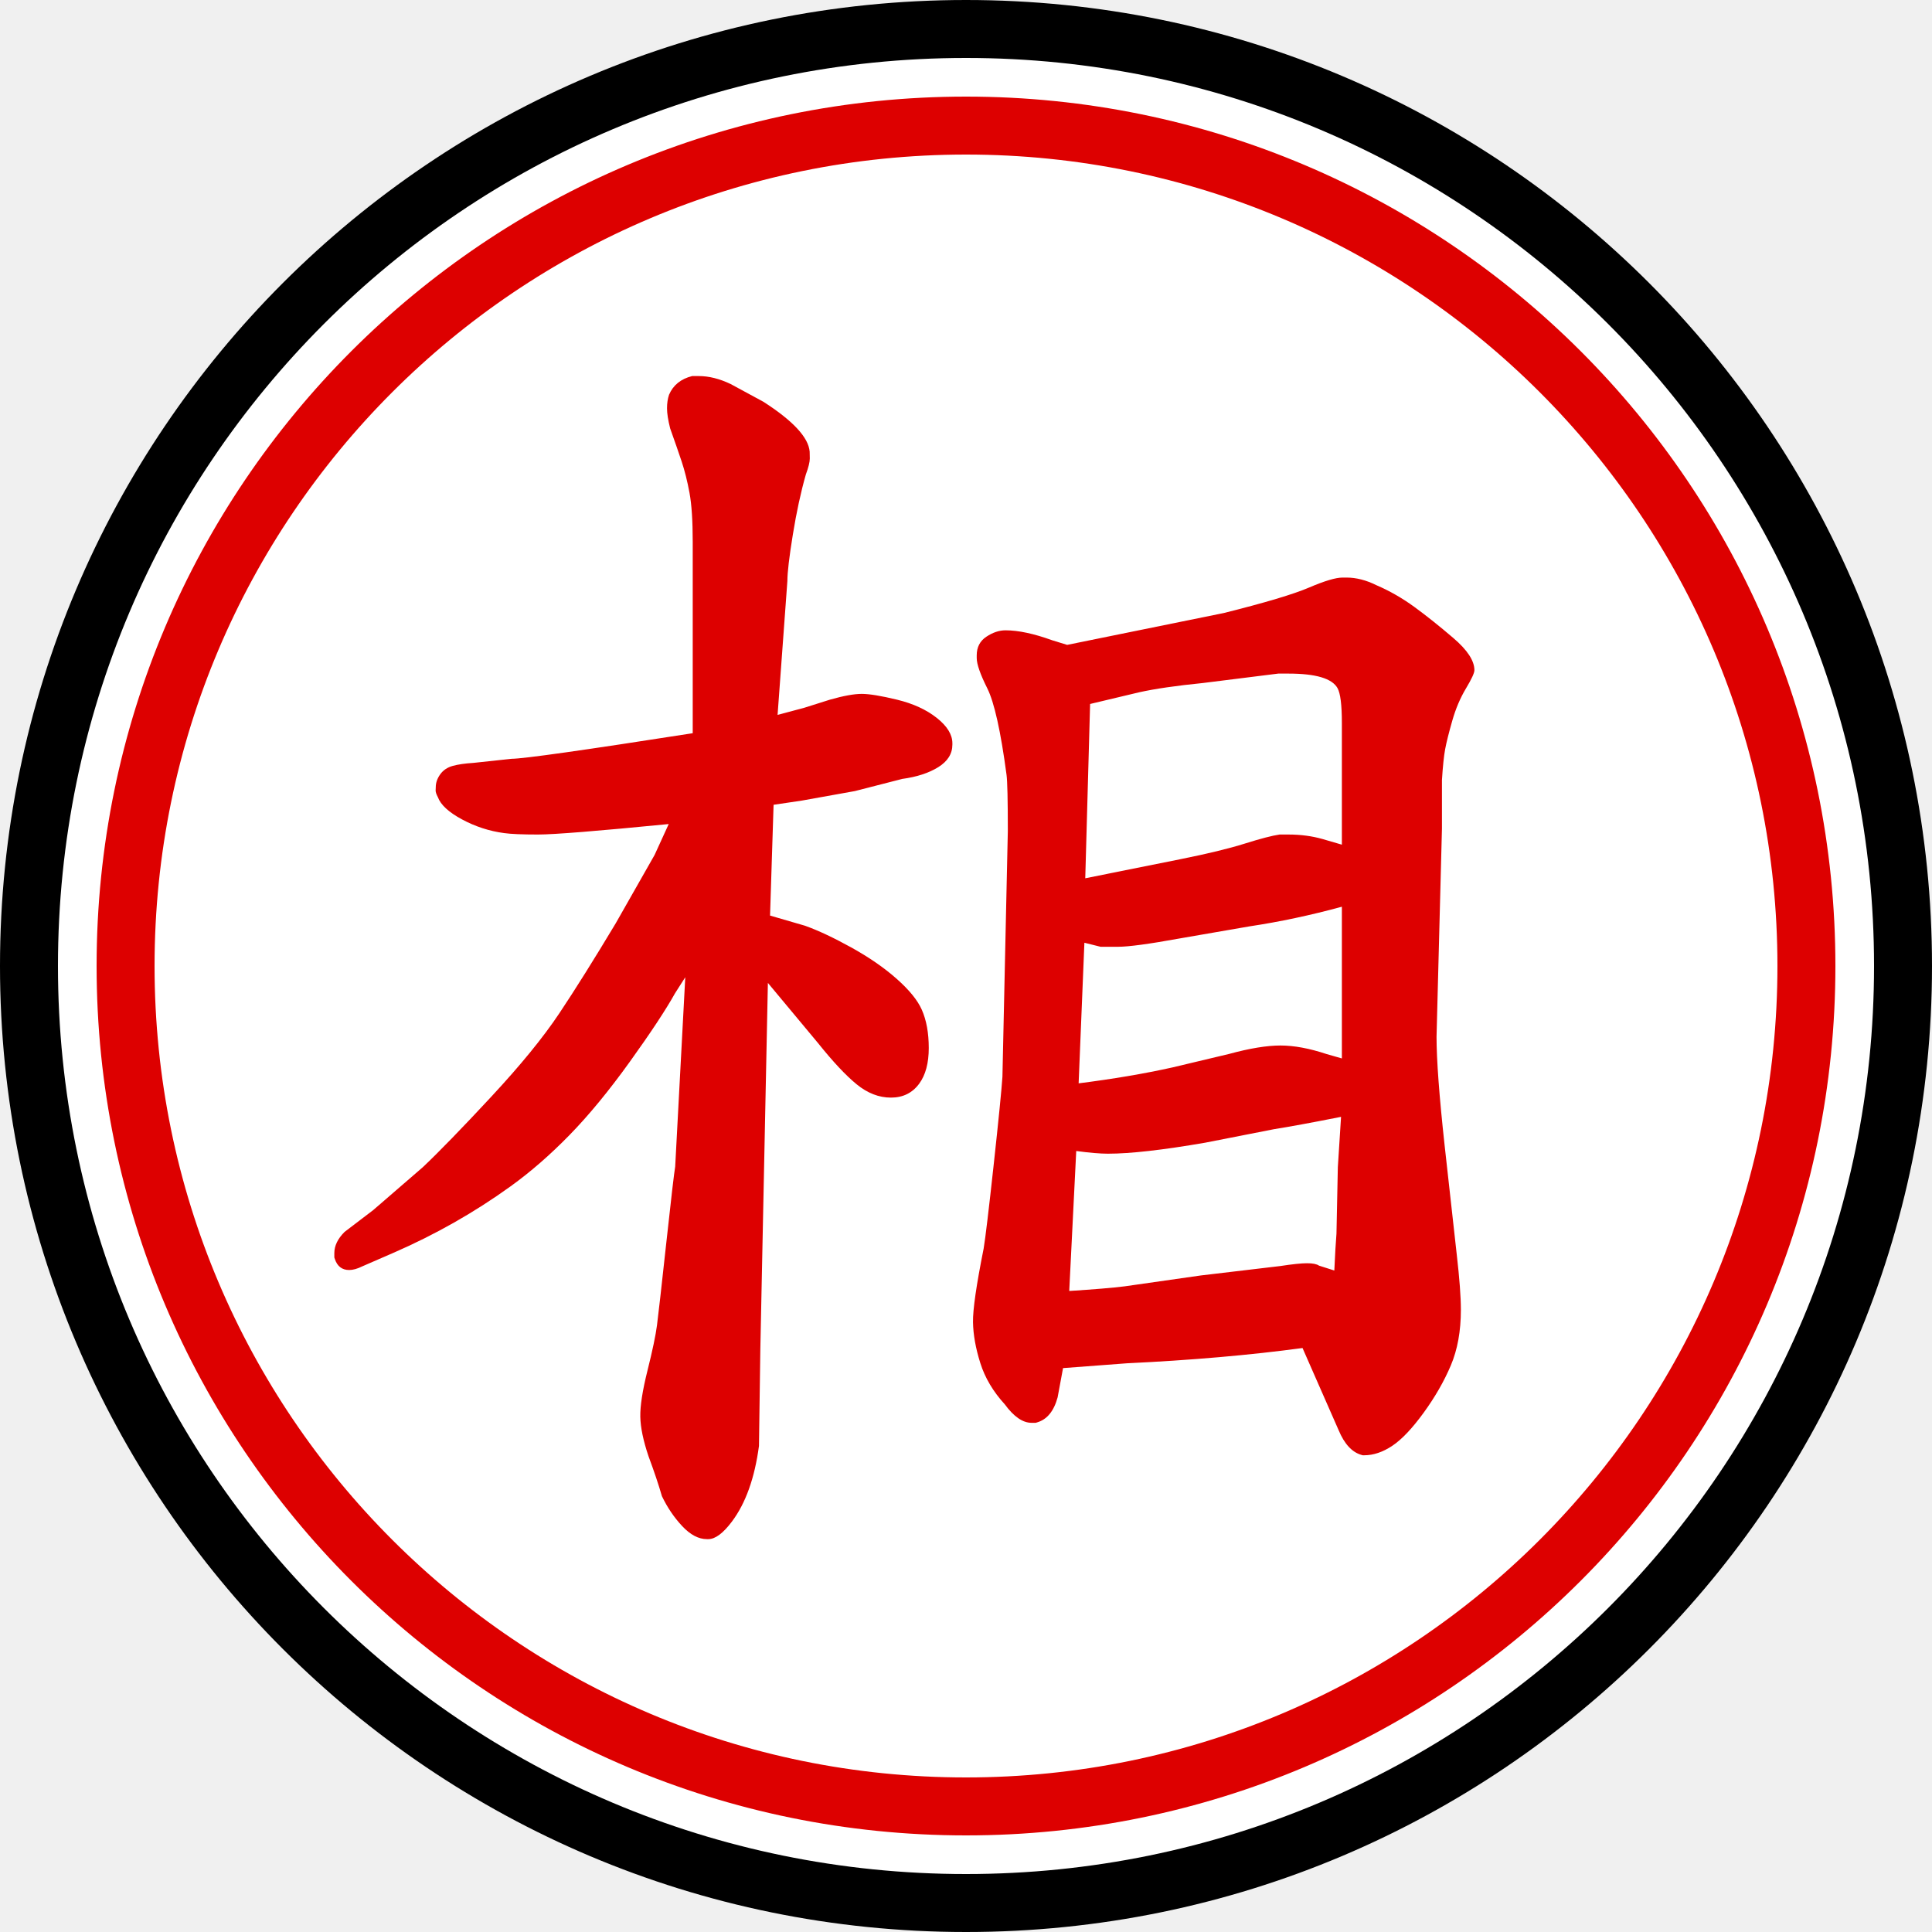
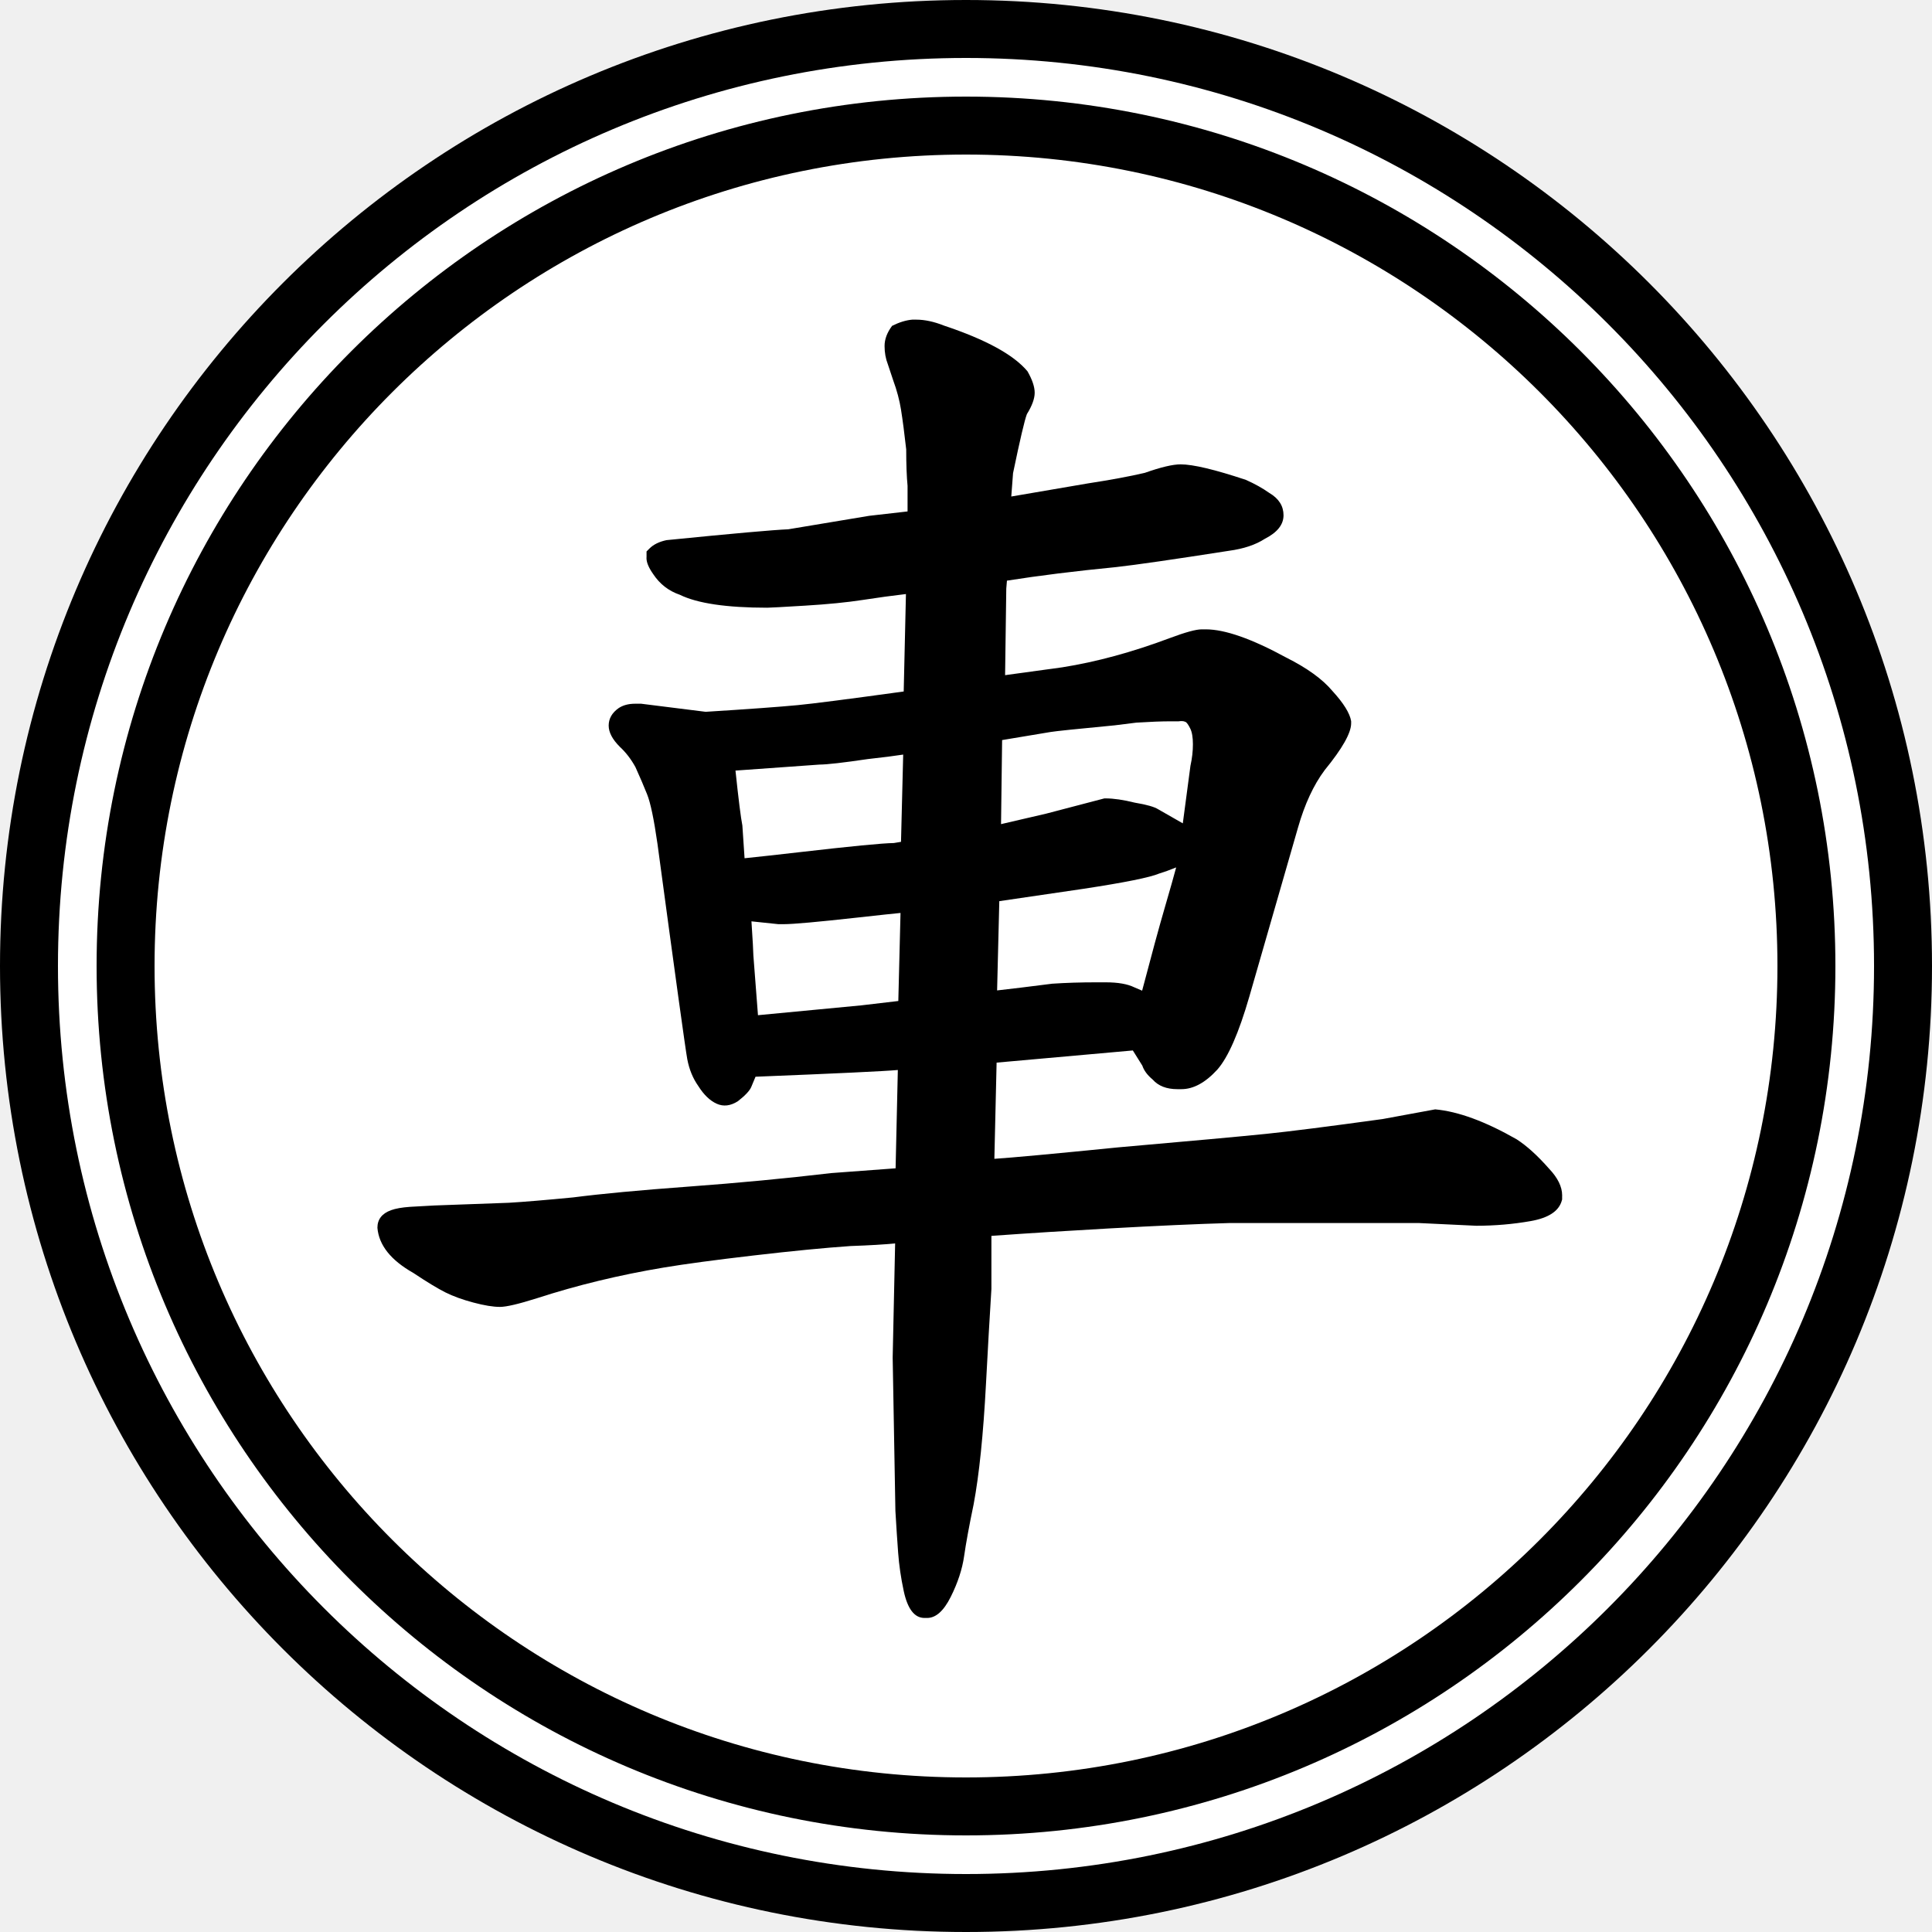
<svg xmlns="http://www.w3.org/2000/svg" height="100" width="100">
  <circle r="48.5" cx="50" cy="50" stroke-width="3" stroke="#000" fill="#fff" />
-   <circle r="43.5" cx="50" cy="50" stroke-width="3" stroke="#d00" fill="none" />
-   <path fill="#d00" transform="translate(13,12.5) scale(0.07,0.07)" d="M308.752 430.752q-78.881 7.748 -96.585 7.748q-17.703 0 -25.166 -1.066q-16.35 -2.18 -31.095 -10.119t-17.854 -16.458q-1.65 -3.101 -1.65 -4.886t0.098 -2.471q0 -4.902 3.272 -9.483q3.271 -4.581 9.15 -6.232 q5.879 -1.652 15.435 -2.259l28.237 -3.025q12.817 0 133.905 -18.92v-141.58q0 -23.306 -2.375 -36.128q-2.405 -12.991 -5.812 -23.209q-3.405 -10.218 -8.502 -24.486q-2.312 -9.248 -2.312 -14.823t1.48 -10.018 q4.591 -10.711 17.091 -13.836h4.929q11.212 0 23.564 5.9l24.247 13.134q32.852 21.12 34.162 36.836q0.098 1.171 0.098 5.096q0 3.926 -2.938 11.874q-5.566 19.525 -9.6 44.398q-4.033 24.873 -4.033 34.263 q-0.021 0.556 -7.248 99.036l19.65 -5.24l19.036 -6.009q15.006 -4.287 23.561 -4.287q8.402 0 26.129 4.298q17.727 4.297 29.299 13.433q11.572 9.137 11.572 18.77v1q0 10.156 -10.393 16.652 q-10.393 6.495 -26.661 8.721l-35.114 9.009l-39.226 7.037l-20.811 3.083l-2.614 81.917l25.839 7.516q14.569 5.203 34.1 15.996q19.724 10.9 33.649 23.219q13.925 12.318 18.588 22.811q5.182 11.659 5.183 28.389 q0.002 16.73 -7.051 26.347q-7.576 10.331 -20.909 10.331q-13.334 0 -25.38 -9.855t-28.512 -30.432l-37.103 -44.524l-5.586 270.893l-1.006 71.449q-4.749 35.616 -19.989 55.938q-9.755 13.006 -17.504 13.006h-1 q-9.247 0 -18.258 -9.611q-9.012 -9.612 -15.013 -22.159q-3.663 -12.709 -9.922 -29.547q-5.808 -17.183 -6.058 -29.148q-0.25 -11.964 5.31 -34.202t7.026 -33.485q1.467 -11.246 6.89 -61.033q5.422 -49.787 6.562 -56.212 l7.46 -140.081l-7.549 11.816q-10.225 18.352 -33.455 50.673t-44.629 54.228q-21.456 21.967 -43.485 37.849q-40.236 29.008 -86.894 49.294l-22.822 9.923q-5.435 2.695 -9.662 2.695q-7.907 0 -10.617 -8.13l-0.383 -1.148 v-3.222q0 -8.104 7.557 -15.661l21.218 -16.166l36.697 -31.738q17.814 -16.838 50.535 -52.038q32.585 -35.055 50.358 -61.715t41.653 -66.457l28.794 -50.637zM807 248.5h3q10.68 0 22.148 5.688q14.675 6.316 28.091 16.121 q13.416 9.804 28.839 23.023q15.423 13.219 15.423 23.667q0 3.077 -6.278 13.542q-6.279 10.464 -10.097 23.825t-5.254 21.021q-1.403 7.485 -2.371 22.85v35.96l-4 153.9q0.012 25.596 5.954 80.065l8.996 80.969 q3.05 26.431 3.05 40.867q0 23.528 -7.463 41.119q-7.463 17.592 -20.112 34.984t-23.152 24.395t-20.773 7.002h-1.056l-1.006 -0.287q-10.452 -2.986 -16.837 -18.266l-26.693 -60.751q-58.499 7.887 -129.941 11.29l-47.143 3.558 l-4.006 21.633q-4.193 15.375 -15.257 18.536l-1.006 0.287h-3.056q-9.741 0 -19.811 -13.741q-12.857 -14.062 -18.023 -30.41q-5.166 -16.349 -5.416 -30.215q-0.25 -13.865 7.871 -54.49q1.976 -11.94 7.423 -61.963 q5.451 -50.053 6.462 -65.019l3.994 -181.745q0 -34.413 -0.958 -41.598q-6.447 -48.357 -14.245 -63.952q-7.797 -15.595 -7.797 -22.366v-2q0 -9.014 7.115 -13.757t14.152 -4.743q14.229 0 34.614 7.385l10.991 3.382 l115.899 -23.567q45.751 -11.441 62.968 -18.82q17.218 -7.379 24.76 -7.379zM760.98 757.567q13.467 -2.067 19.755 -2.067t8.87 1.775l11.315 3.601q0.788 -17.602 1.586 -27.268l1.009 -49.093l2.378 -37.257 q-32.772 6.469 -49.579 9.128l-51.033 10.006q-47.022 8.107 -71.781 8.107q-8.5 0 -23.416 -1.988l-5.175 103.492q27.389 -1.729 41.088 -3.438l56.111 -8.016zM723.142 600.731q22.879 -6.231 37.944 -6.231q15.066 0 34.129 6.331 l11.285 3.225v-112.172q-34.78 9.488 -68.297 14.521l-51.917 8.985q-33.605 6.11 -45.286 6.11h-12.929l-11.955 -2.988l-4.261 103.964q38.062 -4.812 69.458 -11.785zM760.461 438.5h6.539q13.41 0 25.101 3.299l14.399 4.199 v-89.998q0 -20.035 -3.227 -25.77q-6.035 -10.729 -36.273 -10.729h-7.527l-55.719 6.965q-29.51 2.951 -47.068 6.845l-36.349 8.654l-3.58 128.886l70.734 -14.197q29.641 -5.929 47.239 -11.46q17.6 -5.531 25.73 -6.692z" />
+   <circle r="43.5" cx="50" cy="50" stroke-width="3" stroke="#000" fill="none" />
+   <path fill="#000" transform="translate(14.25,13.5) scale(0.07,0.07)" d="M458.513 924.446l-2.017 -113.446l1.818 -84.45q-12.016 1.218 -32.921 1.941q-28.791 1.99 -71.519 6.958q-42.816 4.979 -66.634 8.948q-49.06 8.177 -93.982 22.756q-20.097 6.347 -27.142 6.347q-7.604 0 -19.703 -3.229 q-12.1 -3.229 -20.608 -7.483q-8.509 -4.254 -23.724 -14.388q-24.975 -14.117 -26.581 -33.4q0 -9.346 10.088 -13.014q5.052 -1.837 13.931 -2.472l18.06 -1.004l55.06 -2.003q16.818 -0.992 47.514 -3.961 q31.193 -4.02 85.663 -8.017q54.471 -3.998 105.302 -9.979q0.323 -0.031 47.54 -3.528l1.652 -72.701q-14.93 1.369 -105.226 4.98l-3.116 7.479q-1.663 4.157 -9.906 10.621q-8.193 5.241 -15.683 1.872 q-7.489 -3.37 -13.622 -13.115q-5.966 -8.451 -8.135 -19.811q-2.154 -11.847 -22.046 -159.28q-3.873 -27.115 -7.652 -36.565q-3.78 -9.449 -8.64 -20.155q-4.832 -8.792 -11.586 -15.046q-8.197 -8.198 -8.197 -15.625 q0 -7.725 7.348 -12.923q4.883 -3.255 12.152 -3.255h4.515l47.685 5.973q47.352 -2.965 68.082 -4.938q16.805 -1.601 78.367 -10.092l1.656 -72.046q-14.768 1.707 -32.11 4.385q-17.344 2.679 -42.478 4.198 q-25.135 1.521 -27.898 1.521q-45.191 0 -64.691 -9.554q-12.373 -4.255 -19.609 -15.151q-5.059 -7.147 -5.059 -11.944q0 -0.436 0.042 -0.851v-4.104l2.197 -2.198q4.425 -4.424 12.549 -6.16 q73.644 -7.364 90.02 -8.02l59.874 -9.969l28.359 -3.241v-18.935q-0.988 -10.178 -1 -26.95q-1.961 -17.591 -3.863 -29.489q-1.661 -10.39 -5.754 -21.564l-3.936 -11.806q-2.447 -6.245 -2.447 -13.565 q0 -7.498 5.565 -14.919q8.023 -4.012 14.935 -4.581h3q9.364 0 20.574 4.451q46.381 15.481 61.614 33.762q5.312 9.295 5.312 15.825q0 6.529 -5.768 15.838q-2.498 6.449 -10.232 43.624q-0.022 0.582 -1.307 17.28 l56.659 -9.692q25.409 -3.909 42.036 -7.798q17.844 -6.29 26.494 -6.29q13.839 0 48.328 11.496q9.837 4.372 17.349 9.688q10.44 6.167 10.44 16.485q0 10.319 -13.741 17.335q-10.327 6.725 -26.675 8.918 q-61.538 9.615 -83.349 12.041q-45.14 4.404 -80.75 10.027l-0.489 5.877l-0.877 64.015l42.278 -5.803q37.799 -5.978 79.473 -21.605q17.266 -6.475 23.63 -6.475h3q21.218 0 59.467 20.848q23.194 11.615 34.18 24.715 q12.391 13.532 13.854 22.311v1.627q0 10.652 -19.589 34.617q-12.264 16.422 -19.703 42.46l-36.003 125.01q-11.684 40.363 -23.676 53.978q-13.232 14.435 -26.529 14.435h-3q-12.004 0 -18.28 -7.13q-5.799 -4.819 -7.621 -10.261 l-7.018 -11.229l-100.739 8.995l-1.653 71.129q19.51 -1.262 91.65 -8.476q79.977 -6.997 109.357 -9.985q25.59 -2.603 86.105 -10.949l38.851 -7.157q25.544 2.322 60.231 22.144q11.177 7.186 23.968 21.717 q9.673 10.2 9.673 19.763q0 0.471 -0.023 0.94v2.056l-0.287 1.006q-3.289 11.51 -22.92 14.975q-19.63 3.464 -40.293 3.464q-0.362 -0.009 -42.182 -2h-140.709q-34.873 0.999 -88.688 3.988 q-44.94 2.497 -86.922 5.495v39.017l-0.015 0.474q-1.998 31.963 -3.996 69.926q-2.951 56.077 -9.146 89.136q-4.952 23.768 -7.021 38.249q-2.069 14.481 -9.878 30.099t-17.444 15.617h-2q-11.065 0 -15.334 -19.924 q-3.104 -14.49 -4.128 -28.286q-1.022 -13.796 -2.025 -30.844zM607 533.5h7q13.602 0 21.134 3.683l5.814 2.491q10.476 -39.917 16.667 -61.147q6.192 -21.229 8.502 -29.995q-6.913 2.811 -12.536 4.524 q-10.206 4.321 -55.898 11.274l-62.341 9.152l-1.629 66.004q9.994 -1.224 17.682 -2.078l23.101 -2.893q15.251 -1.017 32.505 -1.017zM376 490.5h-4l-19.928 -2.092q1.384 21.139 1.426 25.277l3.395 44.124l76.306 -7.268 l27.467 -3.231l1.628 -65.106q-6.769 0.622 -32.154 3.44q-43.748 4.855 -54.139 4.854zM614 397.5q8.834 0 21.53 3.15q13.088 2.183 17.378 4.944l18.118 10.354l5.652 -42.58q1.821 -8.197 1.821 -15.896 q0 -7.7 -1.999 -11.697q-1.999 -3.998 -3.349 -4.792q-1.427 -0.651 -2.783 -0.651q-1.357 0 -2.369 0.169h-6q-9.689 0 -25.294 0.971l-15.987 1.995q-41.738 3.976 -47.478 4.932l-35.821 5.971l-0.797 62.158 l33.574 -7.809l42.832 -11.218h0.972zM457.349 430.504l5.309 -0.885l1.613 -64.519q-9.104 1.426 -26.299 3.338q-27.06 4.007 -35.688 4.061l-62.023 4.431q3.385 32.057 5.093 40.594q0.13 0.987 1.629 24.227 q17.102 -1.771 40.654 -4.489q57.239 -6.604 69.711 -6.757z" />
</svg>
